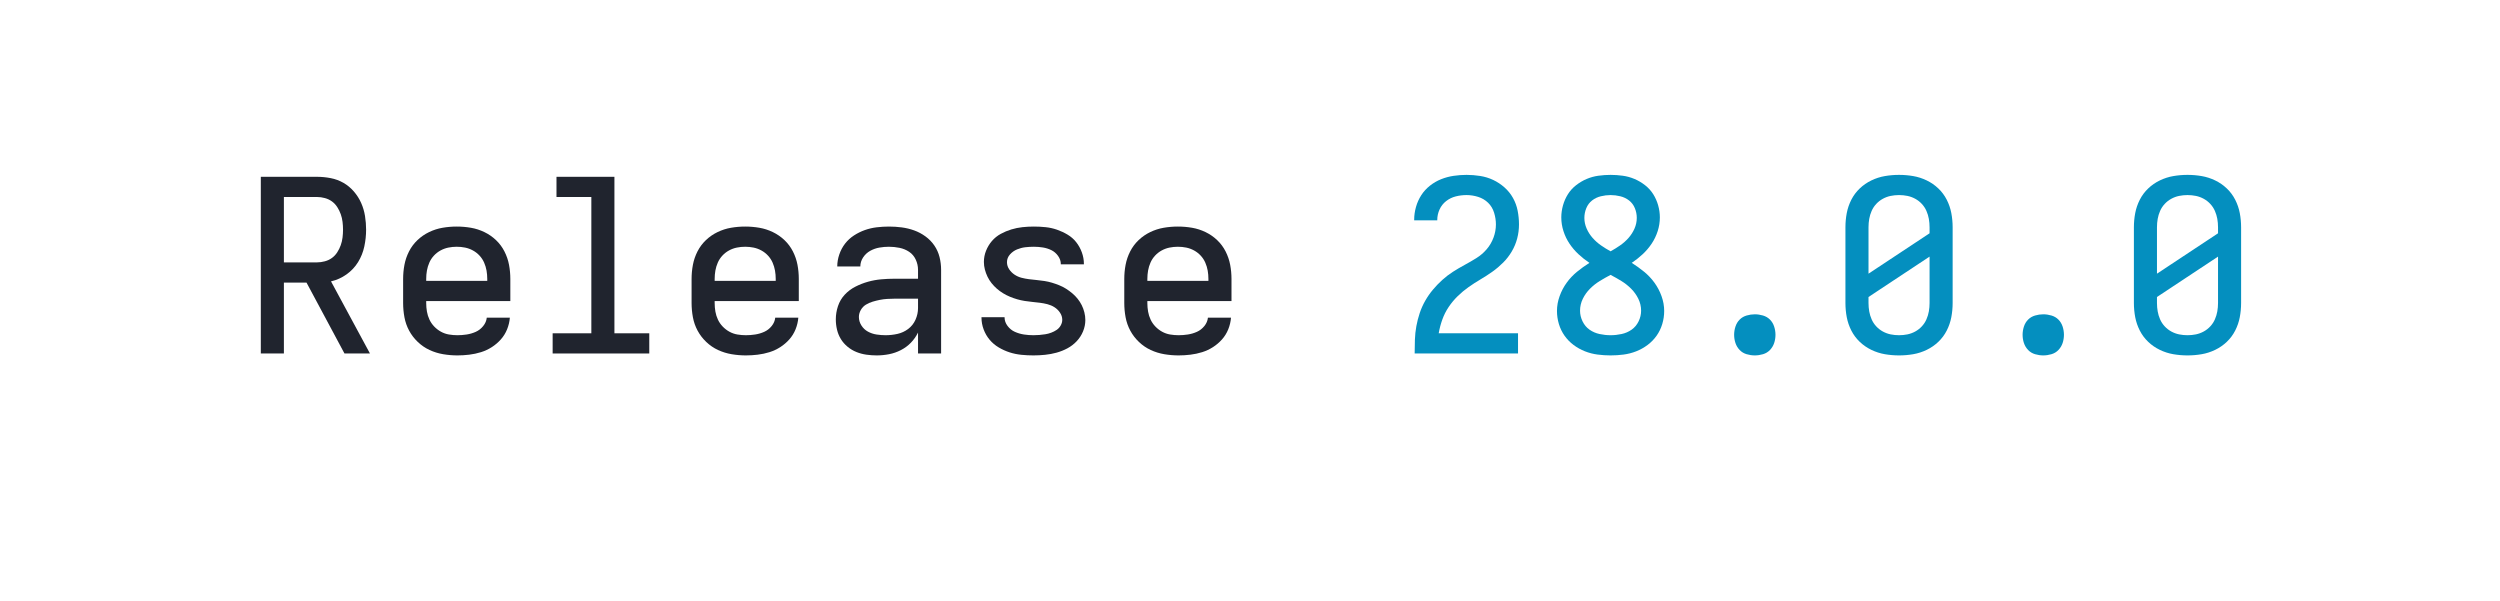
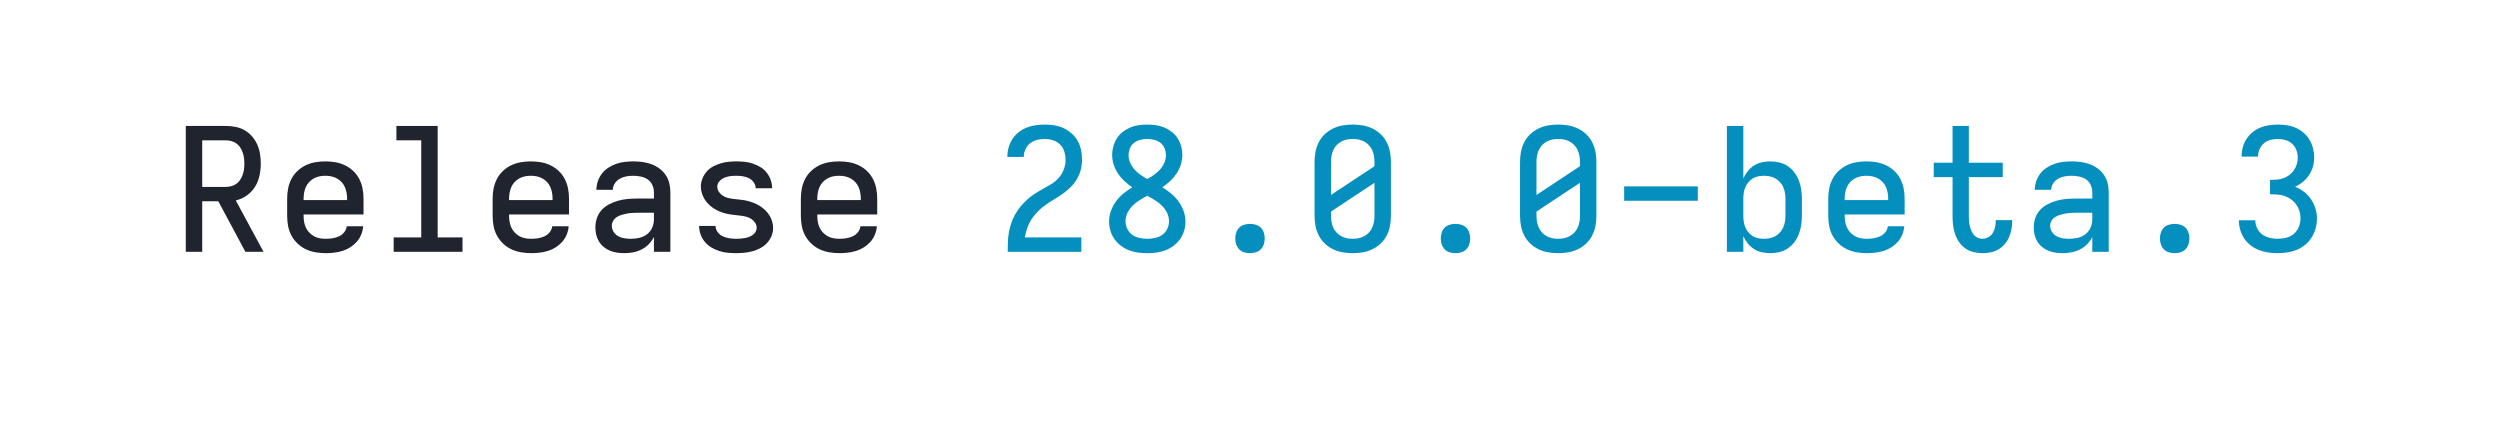
- <svg xmlns="http://www.w3.org/2000/svg" height="40" viewBox="0 0 166.4 40" width="166.4">
+ <svg xmlns="http://www.w3.org/2000/svg" height="40" viewBox="0 0 233.6 40" width="233.6">
  <defs>
    <path d="M 85 0 L 85 -735 L 319 -735 Q 347 -735 375.5 -729.5 Q 404 -724 428.5 -710 Q 453 -696 472 -674 Q 491 -652 502.5 -626 Q 514 -600 518.5 -571.5 Q 523 -543 523 -515 Q 523 -480 515.5 -445 Q 508 -410 489.5 -380 Q 471 -350 441.5 -329 Q 412 -308 377 -300 L 539 0 L 433 0 L 275 -295 L 181 -295 L 181 0 Z M 181 -379 L 319 -379 Q 335 -379 351.5 -383.5 Q 368 -388 381 -397.5 Q 394 -407 403 -421 Q 412 -435 417.5 -450.5 Q 423 -466 425 -482.5 Q 427 -499 427 -515 Q 427 -531 425 -547.5 Q 423 -564 417.5 -579.5 Q 412 -595 403 -609 Q 394 -623 381 -632.5 Q 368 -642 351.5 -646.5 Q 335 -651 319 -651 L 181 -651 Z " id="path1" />
    <path d="M 303 8 Q 273 8 243.5 3 Q 214 -2 187 -14.5 Q 160 -27 138 -48 Q 116 -69 102 -95 Q 88 -121 82.5 -150.5 Q 77 -180 77 -210 L 77 -310 Q 77 -340 82.5 -369 Q 88 -398 101.5 -424.5 Q 115 -451 136.5 -471.5 Q 158 -492 185 -505 Q 212 -518 241 -523 Q 270 -528 300 -528 Q 330 -528 359 -523 Q 388 -518 415 -505 Q 442 -492 463.5 -471.5 Q 485 -451 498.5 -424.5 Q 512 -398 517.5 -369 Q 523 -340 523 -310 L 523 -218 L 173 -218 L 173 -210 Q 173 -192 176 -174.5 Q 179 -157 186.5 -141 Q 194 -125 206.5 -112 Q 219 -99 234.5 -90.5 Q 250 -82 267.5 -79 Q 285 -76 303 -76 Q 322 -76 341.5 -79 Q 361 -82 379 -90 Q 397 -98 410 -114 Q 423 -130 425 -149 L 521 -149 Q 519 -124 509.5 -100.5 Q 500 -77 483.5 -58.5 Q 467 -40 446 -26.5 Q 425 -13 401 -5.5 Q 377 2 352 5 Q 327 8 303 8 Z M 173 -302 L 427 -302 L 427 -310 Q 427 -328 424 -345 Q 421 -362 414 -378 Q 407 -394 395 -407 Q 383 -420 367.5 -428.5 Q 352 -437 335 -440.5 Q 318 -444 300 -444 Q 282 -444 265 -440.5 Q 248 -437 232.5 -428.5 Q 217 -420 205 -407 Q 193 -394 186 -378 Q 179 -362 176 -345 Q 173 -328 173 -310 Z " id="path2" />
    <path d="M 99 0 L 99 -84 L 260 -84 L 260 -651 L 115 -651 L 115 -735 L 356 -735 L 356 -84 L 501 -84 L 501 0 Z " id="path3" />
    <path d="M 247 8 Q 226 8 204.5 5 Q 183 2 163 -6 Q 143 -14 126 -28 Q 109 -42 98 -60 Q 87 -78 82 -99 Q 77 -120 77 -142 Q 77 -170 86 -197 Q 95 -224 114 -244.5 Q 133 -265 158.5 -278 Q 184 -291 211 -298.5 Q 238 -306 265.5 -308.5 Q 293 -311 321 -311 L 419 -311 L 419 -348 Q 419 -370 409.5 -390.5 Q 400 -411 382 -423 Q 364 -435 342 -439.5 Q 320 -444 298 -444 Q 278 -444 258 -440.5 Q 238 -437 220 -427 Q 202 -417 190.5 -399.5 Q 179 -382 179 -362 L 83 -362 Q 83 -387 91.5 -412 Q 100 -437 115.5 -457 Q 131 -477 152.5 -491 Q 174 -505 198 -513.5 Q 222 -522 247.5 -525 Q 273 -528 298 -528 Q 325 -528 351.5 -524.5 Q 378 -521 403 -512 Q 428 -503 450 -487 Q 472 -471 487 -449 Q 502 -427 508.5 -401 Q 515 -375 515 -348 L 515 0 L 419 0 L 419 -87 Q 407 -63 389 -44.5 Q 371 -26 347.5 -14 Q 324 -2 298.5 3 Q 273 8 247 8 Z M 284 -76 Q 309 -76 333.5 -81.5 Q 358 -87 378 -102 Q 398 -117 408.5 -140.5 Q 419 -164 419 -189 L 419 -228 L 321 -228 Q 306 -228 290.5 -227 Q 275 -226 260 -223 Q 245 -220 230 -215.5 Q 215 -211 202 -203 Q 189 -195 181 -181 Q 173 -167 173 -152 Q 173 -133 183.5 -116.5 Q 194 -100 210.5 -91 Q 227 -82 246 -79 Q 265 -76 284 -76 Z " id="path4" />
    <path d="M 299 8 Q 274 8 249 5.5 Q 224 3 200.5 -4.5 Q 177 -12 155 -25 Q 133 -38 117 -57 Q 101 -76 92 -100 Q 83 -124 83 -149 L 83 -151 L 179 -151 L 179 -150 Q 179 -131 191.5 -114.5 Q 204 -98 222 -90 Q 240 -82 259.5 -79 Q 279 -76 299 -76 Q 311 -76 323.5 -77 Q 336 -78 348.5 -80 Q 361 -82 373 -86.5 Q 385 -91 395.5 -98 Q 406 -105 412.5 -116.5 Q 419 -128 419 -140 Q 419 -156 409.5 -170 Q 400 -184 386.5 -192.5 Q 373 -201 357.5 -205 Q 342 -209 326 -211 Q 310 -213 294.5 -214.5 Q 279 -216 263 -218.5 Q 247 -221 231.5 -225.5 Q 216 -230 201.5 -236 Q 187 -242 173 -250.5 Q 159 -259 147 -269.5 Q 135 -280 125 -292.5 Q 115 -305 108 -319.5 Q 101 -334 97 -349.5 Q 93 -365 93 -381 Q 93 -405 102 -427.5 Q 111 -450 126.5 -468 Q 142 -486 163 -497.5 Q 184 -509 207 -516 Q 230 -523 253.5 -525.5 Q 277 -528 301 -528 Q 325 -528 349.5 -525.5 Q 374 -523 397 -515 Q 420 -507 441 -494.5 Q 462 -482 477 -463 Q 492 -444 500.5 -420.5 Q 509 -397 509 -373 L 509 -371 L 413 -371 L 413 -372 Q 413 -390 401.5 -406 Q 390 -422 373.5 -430 Q 357 -438 338.5 -441 Q 320 -444 301 -444 Q 283 -444 265.5 -442 Q 248 -440 231 -433 Q 214 -426 201.5 -412 Q 189 -398 189 -380 Q 189 -364 198 -350.5 Q 207 -337 220.5 -328 Q 234 -319 249.5 -315 Q 265 -311 281 -309 Q 297 -307 313 -305.5 Q 329 -304 345 -301.5 Q 361 -299 376 -294.5 Q 391 -290 406 -284 Q 421 -278 434.5 -269.5 Q 448 -261 460.5 -250.5 Q 473 -240 483 -227.5 Q 493 -215 500 -201 Q 507 -187 511 -171 Q 515 -155 515 -139 Q 515 -115 505.5 -92 Q 496 -69 479 -51 Q 462 -33 440.5 -21.5 Q 419 -10 395.5 -3.5 Q 372 3 347.5 5.5 Q 323 8 299 8 Z " id="path5" />
    <path d="M 85 0 L 85 -1 Q 85 -29 86 -57.5 Q 87 -86 92 -113.5 Q 97 -141 106 -168 Q 115 -195 129 -219.5 Q 143 -244 161 -265.5 Q 179 -287 200 -306 Q 221 -325 244.5 -340 Q 268 -355 293 -368.5 Q 318 -382 342 -397 Q 366 -412 384.5 -433.5 Q 403 -455 413 -482 Q 423 -509 423 -537 Q 423 -561 415.5 -585.5 Q 408 -610 390.5 -627 Q 373 -644 349 -651.5 Q 325 -659 301 -659 Q 278 -659 256 -653.5 Q 234 -648 216 -634 Q 198 -620 188.5 -599 Q 179 -578 179 -555 L 179 -554 L 83 -554 L 83 -557 Q 83 -583 90.5 -609.5 Q 98 -636 112.5 -658.5 Q 127 -681 148.5 -698 Q 170 -715 195 -725 Q 220 -735 247 -739 Q 274 -743 301 -743 Q 329 -743 357.5 -738.5 Q 386 -734 411.5 -722 Q 437 -710 458.5 -691 Q 480 -672 494 -647 Q 508 -622 513.5 -593.5 Q 519 -565 519 -537 Q 519 -507 511.5 -478.5 Q 504 -450 489 -424.5 Q 474 -399 453 -378 Q 432 -357 408 -340 Q 384 -323 358.5 -308 Q 333 -293 309 -276 Q 285 -259 264 -238.5 Q 243 -218 226.5 -193.5 Q 210 -169 200 -141 Q 190 -113 185 -84 L 515 -84 L 515 0 Z " id="path6" />
    <path d="M 300 8 Q 273 8 246 4.5 Q 219 1 193.5 -9 Q 168 -19 146 -35.5 Q 124 -52 108.5 -74 Q 93 -96 85 -122.5 Q 77 -149 77 -177 Q 77 -208 88 -238.5 Q 99 -269 117.5 -294.5 Q 136 -320 160.5 -340 Q 185 -360 212 -377 Q 188 -393 166.5 -413 Q 145 -433 129 -457 Q 113 -481 104 -509 Q 95 -537 95 -566 Q 95 -591 102 -616 Q 109 -641 122.5 -662.5 Q 136 -684 156.5 -700 Q 177 -716 200.5 -726 Q 224 -736 249.5 -739.5 Q 275 -743 300 -743 Q 325 -743 350.5 -739.5 Q 376 -736 399.5 -726 Q 423 -716 443.5 -700 Q 464 -684 477.5 -662.5 Q 491 -641 498 -616 Q 505 -591 505 -566 Q 505 -537 496 -509 Q 487 -481 471 -457 Q 455 -433 433.5 -413 Q 412 -393 388 -377 Q 415 -360 439.5 -340 Q 464 -320 482.5 -294.5 Q 501 -269 512 -238.5 Q 523 -208 523 -177 Q 523 -149 515 -122.5 Q 507 -96 491.5 -74 Q 476 -52 454 -35.5 Q 432 -19 406.5 -9 Q 381 1 354 4.5 Q 327 8 300 8 Z M 300 -425 Q 320 -436 339.5 -449.5 Q 359 -463 374.5 -480.5 Q 390 -498 399.5 -519.5 Q 409 -541 409 -564 Q 409 -585 401 -604.5 Q 393 -624 377 -636.5 Q 361 -649 340.5 -654 Q 320 -659 300 -659 Q 280 -659 259.5 -654 Q 239 -649 223 -636.5 Q 207 -624 199 -604.5 Q 191 -585 191 -564 Q 191 -541 200.5 -519.5 Q 210 -498 225.5 -480.5 Q 241 -463 260.5 -449.5 Q 280 -436 300 -425 Z M 300 -76 Q 323 -76 346 -81 Q 369 -86 387.5 -99 Q 406 -112 416.5 -133.5 Q 427 -155 427 -178 Q 427 -204 415.5 -227.5 Q 404 -251 385.5 -269.5 Q 367 -288 345 -301.5 Q 323 -315 300 -327 Q 277 -315 255 -301.5 Q 233 -288 214.5 -269.5 Q 196 -251 184.5 -227.5 Q 173 -204 173 -178 Q 173 -155 183.5 -133.5 Q 194 -112 212.5 -99 Q 231 -86 254 -81 Q 277 -76 300 -76 Z " id="path7" />
    <path d="M 300 8 Q 283 8 266 3 Q 249 -2 237 -14.5 Q 225 -27 219.5 -43.5 Q 214 -60 214 -78 Q 214 -95 219.5 -112 Q 225 -129 237 -141 Q 249 -153 266 -158 Q 283 -163 300 -163 Q 317 -163 334 -158 Q 351 -153 363 -141 Q 375 -129 380.5 -112 Q 386 -95 386 -78 Q 386 -60 380.5 -43.5 Q 375 -27 363 -14.5 Q 351 -2 334 3 Q 317 8 300 8 Z " id="path8" />
    <path d="M 300 8 Q 270 8 241 3 Q 212 -2 185 -15 Q 158 -28 136.5 -48.5 Q 115 -69 101.5 -95.5 Q 88 -122 82.5 -151 Q 77 -180 77 -210 L 77 -525 Q 77 -555 82.5 -584 Q 88 -613 101.5 -639.5 Q 115 -666 136.5 -686.5 Q 158 -707 185 -720 Q 212 -733 241 -738 Q 270 -743 300 -743 Q 330 -743 359 -738 Q 388 -733 415 -720 Q 442 -707 463.5 -686.5 Q 485 -666 498.5 -639.5 Q 512 -613 517.5 -584 Q 523 -555 523 -525 L 523 -210 Q 523 -180 517.5 -151 Q 512 -122 498.5 -95.5 Q 485 -69 463.5 -48.5 Q 442 -28 415 -15 Q 388 -2 359 3 Q 330 8 300 8 Z M 173 -332 L 427 -500 L 427 -525 Q 427 -543 424 -560 Q 421 -577 414 -593 Q 407 -609 395 -622 Q 383 -635 367.5 -643.5 Q 352 -652 335 -655.5 Q 318 -659 300 -659 Q 282 -659 265 -655.5 Q 248 -652 232.5 -643.5 Q 217 -635 205 -622 Q 193 -609 186 -593 Q 179 -577 176 -560 Q 173 -543 173 -525 Z M 300 -76 Q 318 -76 335 -79.5 Q 352 -83 367.5 -91.5 Q 383 -100 395 -113 Q 407 -126 414 -142 Q 421 -158 424 -175 Q 427 -192 427 -210 L 427 -403 L 173 -235 L 173 -210 Q 173 -192 176 -175 Q 179 -158 186 -142 Q 193 -126 205 -113 Q 217 -100 232.5 -91.5 Q 248 -83 265 -79.5 Q 282 -76 300 -76 Z " id="path9" />
+     <path d="M 85 -298 L 85 -382 L 515 -382 L 515 -298 Z " id="path10" />
+     <path d="M 338 8 Q 313 8 288.5 2.5 Q 264 -3 243 -16.5 Q 222 -30 206.5 -49.5 Q 191 -69 181 -92 L 181 0 L 85 0 L 85 -735 L 181 -735 L 181 -428 Q 191 -451 206.5 -470.5 Q 222 -490 243 -503.5 Q 264 -517 288.5 -522.5 Q 313 -528 338 -528 Q 365 -528 392 -521.5 Q 419 -515 441 -500 Q 463 -485 479.5 -463 Q 496 -441 505.5 -416 Q 515 -391 519 -364 Q 523 -337 523 -310 L 523 -210 Q 523 -183 519 -156 Q 515 -129 505.5 -104 Q 496 -79 479.5 -57 Q 463 -35 441 -20 Q 419 -5 392 1.5 Q 365 8 338 8 Z M 301 -76 Q 318 -76 335.5 -79.5 Q 353 -83 368 -91.5 Q 383 -100 395 -113 Q 407 -126 414 -142 Q 421 -158 424 -175.5 Q 427 -193 427 -210 L 427 -310 Q 427 -327 424 -344.5 Q 421 -362 414 -378 Q 407 -394 395 -407 Q 383 -420 368 -428.5 Q 353 -437 335.5 -440.5 Q 318 -444 301 -444 Q 284 -444 267 -440.5 Q 250 -437 235.5 -428 Q 221 -419 210 -405.5 Q 199 -392 192.5 -376.5 Q 186 -361 183.5 -344 Q 181 -327 181 -310 L 181 -210 Q 181 -193 183.5 -176 Q 186 -159 192.5 -143.5 Q 199 -128 210 -114.5 Q 221 -101 235.5 -92 Q 250 -83 267 -79.5 Q 284 -76 301 -76 Z " id="path11" />
+     <path d="M 377 8 Q 351 8 325 1.5 Q 299 -5 277.5 -20 Q 256 -35 241 -57 Q 226 -79 217.5 -104 Q 209 -129 206 -155 Q 203 -181 203 -207 L 203 -436 L 93 -436 L 93 -520 L 203 -520 L 203 -735 L 298 -735 L 298 -520 L 496 -520 L 496 -436 L 298 -436 L 298 -207 Q 298 -193 299 -179 Q 300 -165 303.5 -151 Q 307 -137 312.5 -123.5 Q 318 -110 327 -99 Q 336 -88 349.5 -82 Q 363 -76 377 -76 Q 395 -76 411.5 -85 Q 428 -94 437.5 -109.5 Q 447 -125 451 -143 Q 455 -161 455 -180 L 455 -185 L 550 -185 Q 551 -183 551 -180.5 Q 551 -178 551 -175 Q 551 -151 546 -127.5 Q 541 -104 531.5 -82.5 Q 522 -61 506 -43 Q 490 -25 469 -13 Q 448 -1 424.5 3.5 Q 401 8 377 8 Z " id="path12" />
+     <path d="M 302 8 Q 275 8 247 4 Q 219 -0 193 -10 Q 167 -20 144.5 -37 Q 122 -54 106.5 -77.5 Q 91 -101 83 -128 Q 75 -155 75 -183 L 75 -184 L 171 -184 L 171 -183 Q 171 -159 182 -137 Q 193 -115 212 -101 Q 231 -87 255 -81.5 Q 279 -76 302 -76 Q 328 -76 353 -82.5 Q 378 -89 397 -105.5 Q 416 -122 425.5 -146.5 Q 435 -171 435 -196 Q 435 -218 428.5 -238.5 Q 422 -259 409.5 -276.5 Q 397 -294 379.5 -306.5 Q 362 -319 341.5 -326 Q 321 -333 299.5 -334.5 Q 278 -336 257 -336 L 257 -420 Q 277 -420 296.5 -421.5 Q 316 -423 334.5 -429.5 Q 353 -436 369 -448 Q 385 -460 396 -476 Q 407 -492 413 -511 Q 419 -530 419 -549 Q 419 -572 411 -593.5 Q 403 -615 386.5 -630.5 Q 370 -646 347.5 -652.5 Q 325 -659 303 -659 Q 281 -659 259.5 -653.5 Q 238 -648 221.5 -634 Q 205 -620 196 -599.5 Q 187 -579 187 -557 L 187 -556 L 91 -556 L 91 -559 Q 91 -585 98 -611 Q 105 -637 119.5 -659 Q 134 -681 154.5 -698 Q 175 -715 199.5 -725 Q 224 -735 250 -739 Q 276 -743 303 -743 Q 330 -743 356.5 -739 Q 383 -735 407.5 -724 Q 432 -713 453 -695 Q 474 -677 487.5 -654 Q 501 -631 508 -604.5 Q 515 -578 515 -551 Q 515 -524 507.5 -497.5 Q 500 -471 485 -448.5 Q 470 -426 449 -408.5 Q 428 -391 403 -380 Q 431 -369 455 -350.5 Q 479 -332 496 -307.5 Q 513 -283 522 -253.5 Q 531 -224 531 -194 Q 531 -166 523.5 -138 Q 516 -110 501 -85.5 Q 486 -61 463.5 -42 Q 441 -23 414.5 -12 Q 388 -1 359.5 3.5 Q 331 8 302 8 Z " id="path13" />
  </defs>
-   <g data-source-text="Release " fill="#20242e" transform="translate(16 23.528) rotate(0) scale(0.016)">
+   <g data-source-text="Release " fill="#20242e" transform="translate(15.99999 23.528) rotate(0) scale(0.016)">
    <use href="#path1" transform="translate(0 0)" />
    <use href="#path2" transform="translate(600 0)" />
    <use href="#path3" transform="translate(1200 0)" />
    <use href="#path2" transform="translate(1800 0)" />
    <use href="#path4" transform="translate(2400 0)" />
    <use href="#path5" transform="translate(3000 0)" />
    <use href="#path2" transform="translate(3600 0)" />
  </g>
-   <g data-source-text="28.0.0" fill="#048fbf" transform="translate(92.79999 23.528) rotate(0) scale(0.016)">
+   <g data-source-text="28.0.0-beta.3" fill="#048fbf" transform="translate(92.79998 23.528) rotate(0) scale(0.016)">
    <use href="#path6" transform="translate(0 0)" />
    <use href="#path7" transform="translate(600 0)" />
    <use href="#path8" transform="translate(1200 0)" />
    <use href="#path9" transform="translate(1800 0)" />
    <use href="#path8" transform="translate(2400 0)" />
    <use href="#path9" transform="translate(3000 0)" />
+     <use href="#path10" transform="translate(3600 0)" />
+     <use href="#path11" transform="translate(4200 0)" />
+     <use href="#path2" transform="translate(4800 0)" />
+     <use href="#path12" transform="translate(5400 0)" />
+     <use href="#path4" transform="translate(6000 0)" />
+     <use href="#path8" transform="translate(6600 0)" />
+     <use href="#path13" transform="translate(7200 0)" />
  </g>
</svg>
